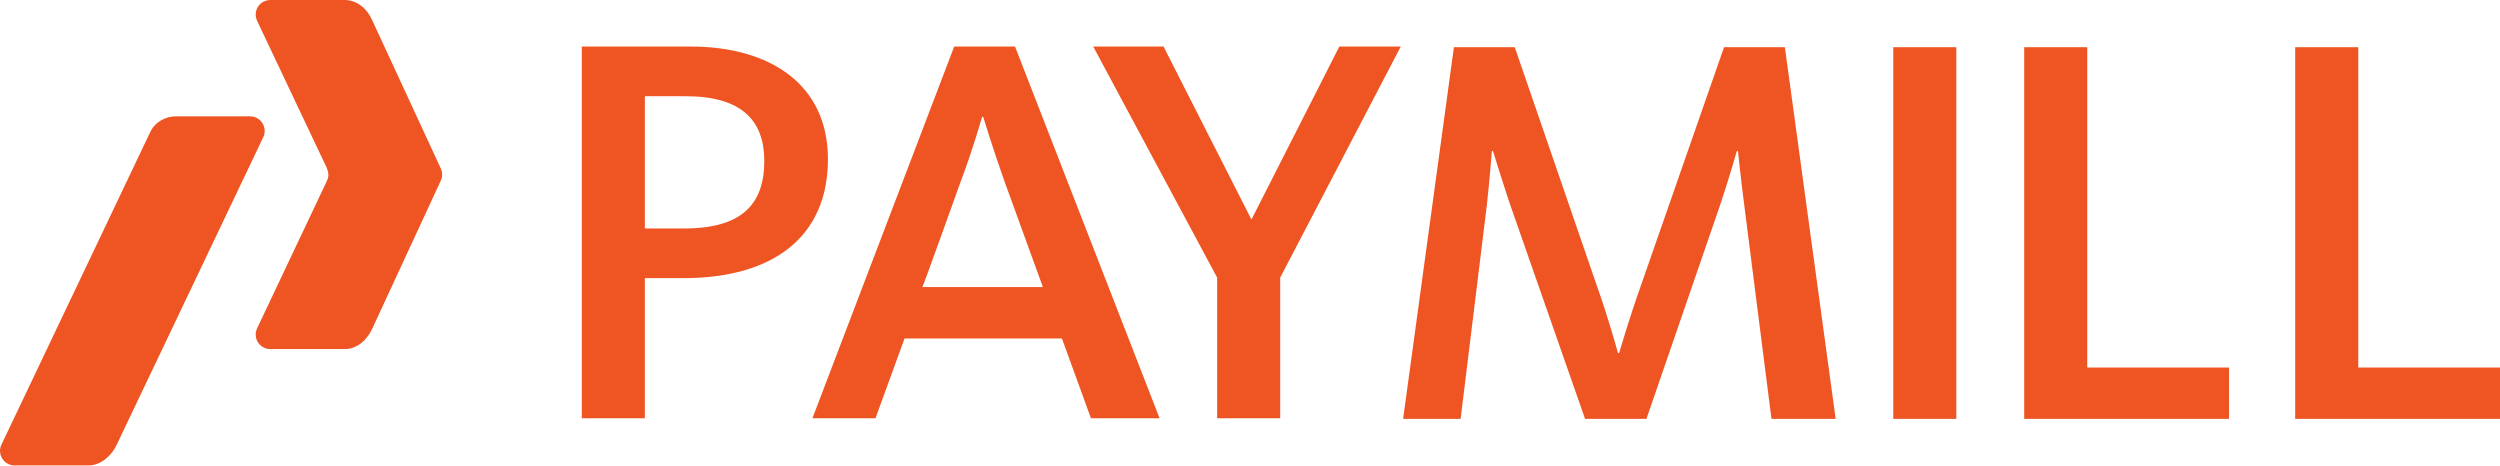
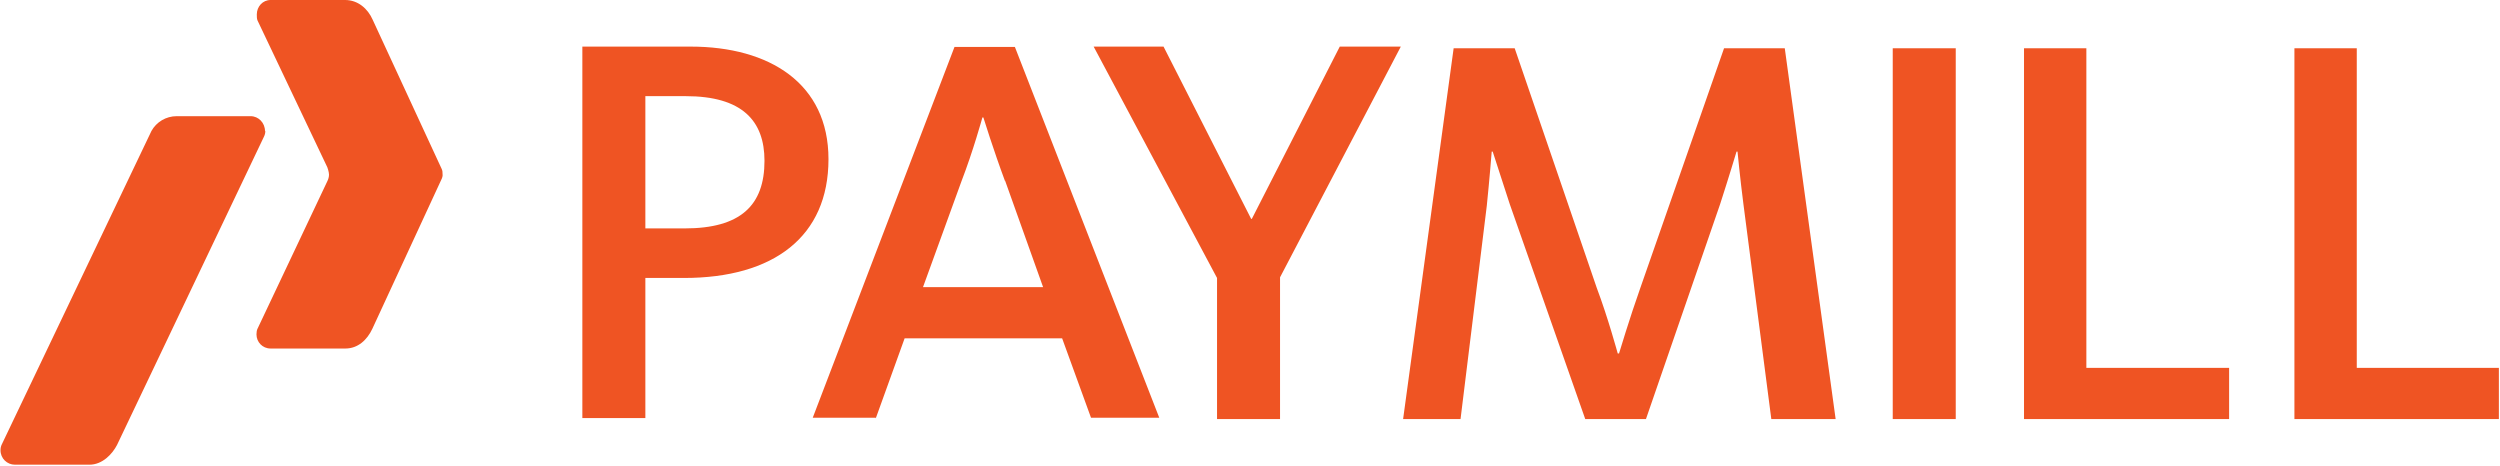
- <svg xmlns="http://www.w3.org/2000/svg" viewBox="0 0 761.29 141.73">
-   <g fill="#EF5423">
-     <path d="M208.1 84.7h-11.73v42.66h-19.2V14.17h33.14c23.79 0 41.81 11.22 41.81 34.33-.01 23.62-16.66 36.2-44.02 36.2zm.68-55.4h-12.41v40.28h11.9c17.17 0 24.47-6.97 24.47-20.57 0-12.24-6.8-19.71-23.96-19.71zm57.82 98.06h-19.2l43.17-113.19h18.52l44.02 113.19h-20.9l-8.84-24.3h-47.92l-8.85 24.3zm39.25-72.23c-3.4-9.52-6.45-19.54-6.45-19.54h-.34s-2.89 10.2-6.46 19.54c0 0-11.56 32.29-11.73 32.29h36.71l-11.73-32.29zm83.99 29.4v42.83h-19.2V84.53L332.9 14.17h21.41L381 66.69h.17l26.68-52.51h18.7l-36.71 70.35zm92.84 43.03l-22.94-65.6c-2.55-7.64-5.1-15.97-5.1-15.97h-.34s-.68 8.83-1.53 16.48l-7.99 65.09h-17.51l15.47-113.18h18.53l25.15 73.08c3.23 9 6.29 20.05 6.29 20.05h.34s3.23-11.05 6.46-20.05L525 14.37h18.52l15.47 113.18h-19.55l-8.33-65.43c-1.02-7.81-1.87-16.14-1.87-16.14h-.34s-2.38 8.33-4.93 15.97l-22.6 65.6-18.69.01zm93.85 0V14.38h19.2v113.18h-19.2zm39.87 0V14.38h19.2v97.55h43.17v15.63H616.4zm82.52 0V14.38h19.21v97.55h43.16v15.63h-62.37zM80.6 39.86c0-2.45-1.98-4.43-4.43-4.43H53.59c-3.28 0-6.24 1.73-7.67 4.43L.38 135.53c-.24.54-.38 1.14-.38 1.77 0 2.45 1.98 4.43 4.43 4.43H27c3.88 0 7.11-3.31 8.38-5.97l44.85-94.12h-.01c.24-.55.38-1.15.38-1.78z" />
-     <path d="M134.64 53.15c0-.62-.13-1.21-.36-1.75L113.25 5.97l-.01-.01C111.76 2.65 108.75 0 104.87 0H82.29c-2.45 0-4.43 1.98-4.43 4.43 0 .63.14 1.23.38 1.78h-.01l21.23 44.81s.55 1.37.55 2.13c0 .76-.21 1.47-.55 2.09v.04l-21.22 44.81c-.24.55-.38 1.14-.38 1.78 0 2.45 1.98 4.43 4.43 4.43h22.58c3.88 0 6.73-2.65 8.36-5.96l.01-.01 21.04-45.43v-.01c.24-.53.37-1.12.36-1.74z" />
-   </g>
+ <svg xmlns="http://www.w3.org/2000/svg" width="129" height="24" viewBox="0 0 761.29 141.73">
+   <path fill="#EF5423" d="M208 84.7h-11.6v42.7h-19.2V14.2h33c24 0 42 11.2 42 34.3 0 23.6-16.7 36.2-44 36.2zm.8-55.4h-12.4v40.3h12c17 0 24.3-7 24.3-20.6 0-12.2-6.8-19.7-24-19.7zm57.8 98h-19.2l43.2-113H309l44 113h-20.8l-8.8-24.2h-48l-8.8 24.4zM306 55.2c-3.5-9.4-6.6-19.4-6.6-19.4h-.3s-2.8 10.2-6.4 19.5L281 87.5h36.6L306 55zm83.8 29.5v43h-19.2v-43L333 14.2h21.3L381 66.7h.2L408 14.2h18.6l-36.8 70.3zm93 43l-23-65.5-5.2-16h-.3s-.7 8.8-1.5 16.5l-8 65h-17.5l15.4-113h18.6l25 73c3.4 9 6.4 20 6.4 20h.4s3.3-11 6.5-20l25.5-73h18.5l15.5 113h-19.6L531 62.2c-1-7.7-1.8-16-1.8-16h-.3s-2.5 8.3-5 16l-22.6 65.5h-18.7zm93.7 0v-113h19.2v113h-19.2zm40 0v-113h19v97.4H679v15.6h-62.4zm82.4 0v-113h19v97.4h43.3v15.6H699zM80.5 40c0-2.6-2-4.6-4.4-4.6H53.6c-3.3 0-6.2 1.8-7.7 4.5L.3 135.4c-.3.6-.4 1.2-.4 1.8 0 2.5 2 4.4 4.4 4.4H27c4 0 7-3.3 8.4-6l44.8-94c.3-.6.4-1.2.4-1.8z" />
+   <path fill="#EF5423" d="M134.6 53c0-.5 0-1-.3-1.6L113.3 6c-1.5-3.4-4.5-6-8.4-6H82.2C79.8 0 78 2 78 4.4c0 .7 0 1.3.2 1.8L99.5 51s.5 1.4.5 2.2c0 .7-.2 1.4-.5 2l-21.3 45c-.2.4-.3 1-.3 1.7 0 2.3 1.8 4.3 4.3 4.3H105c3.8 0 6.6-2.6 8.2-6l21-45.4c.3-.6.5-1.2.4-1.8z" />
</svg>
